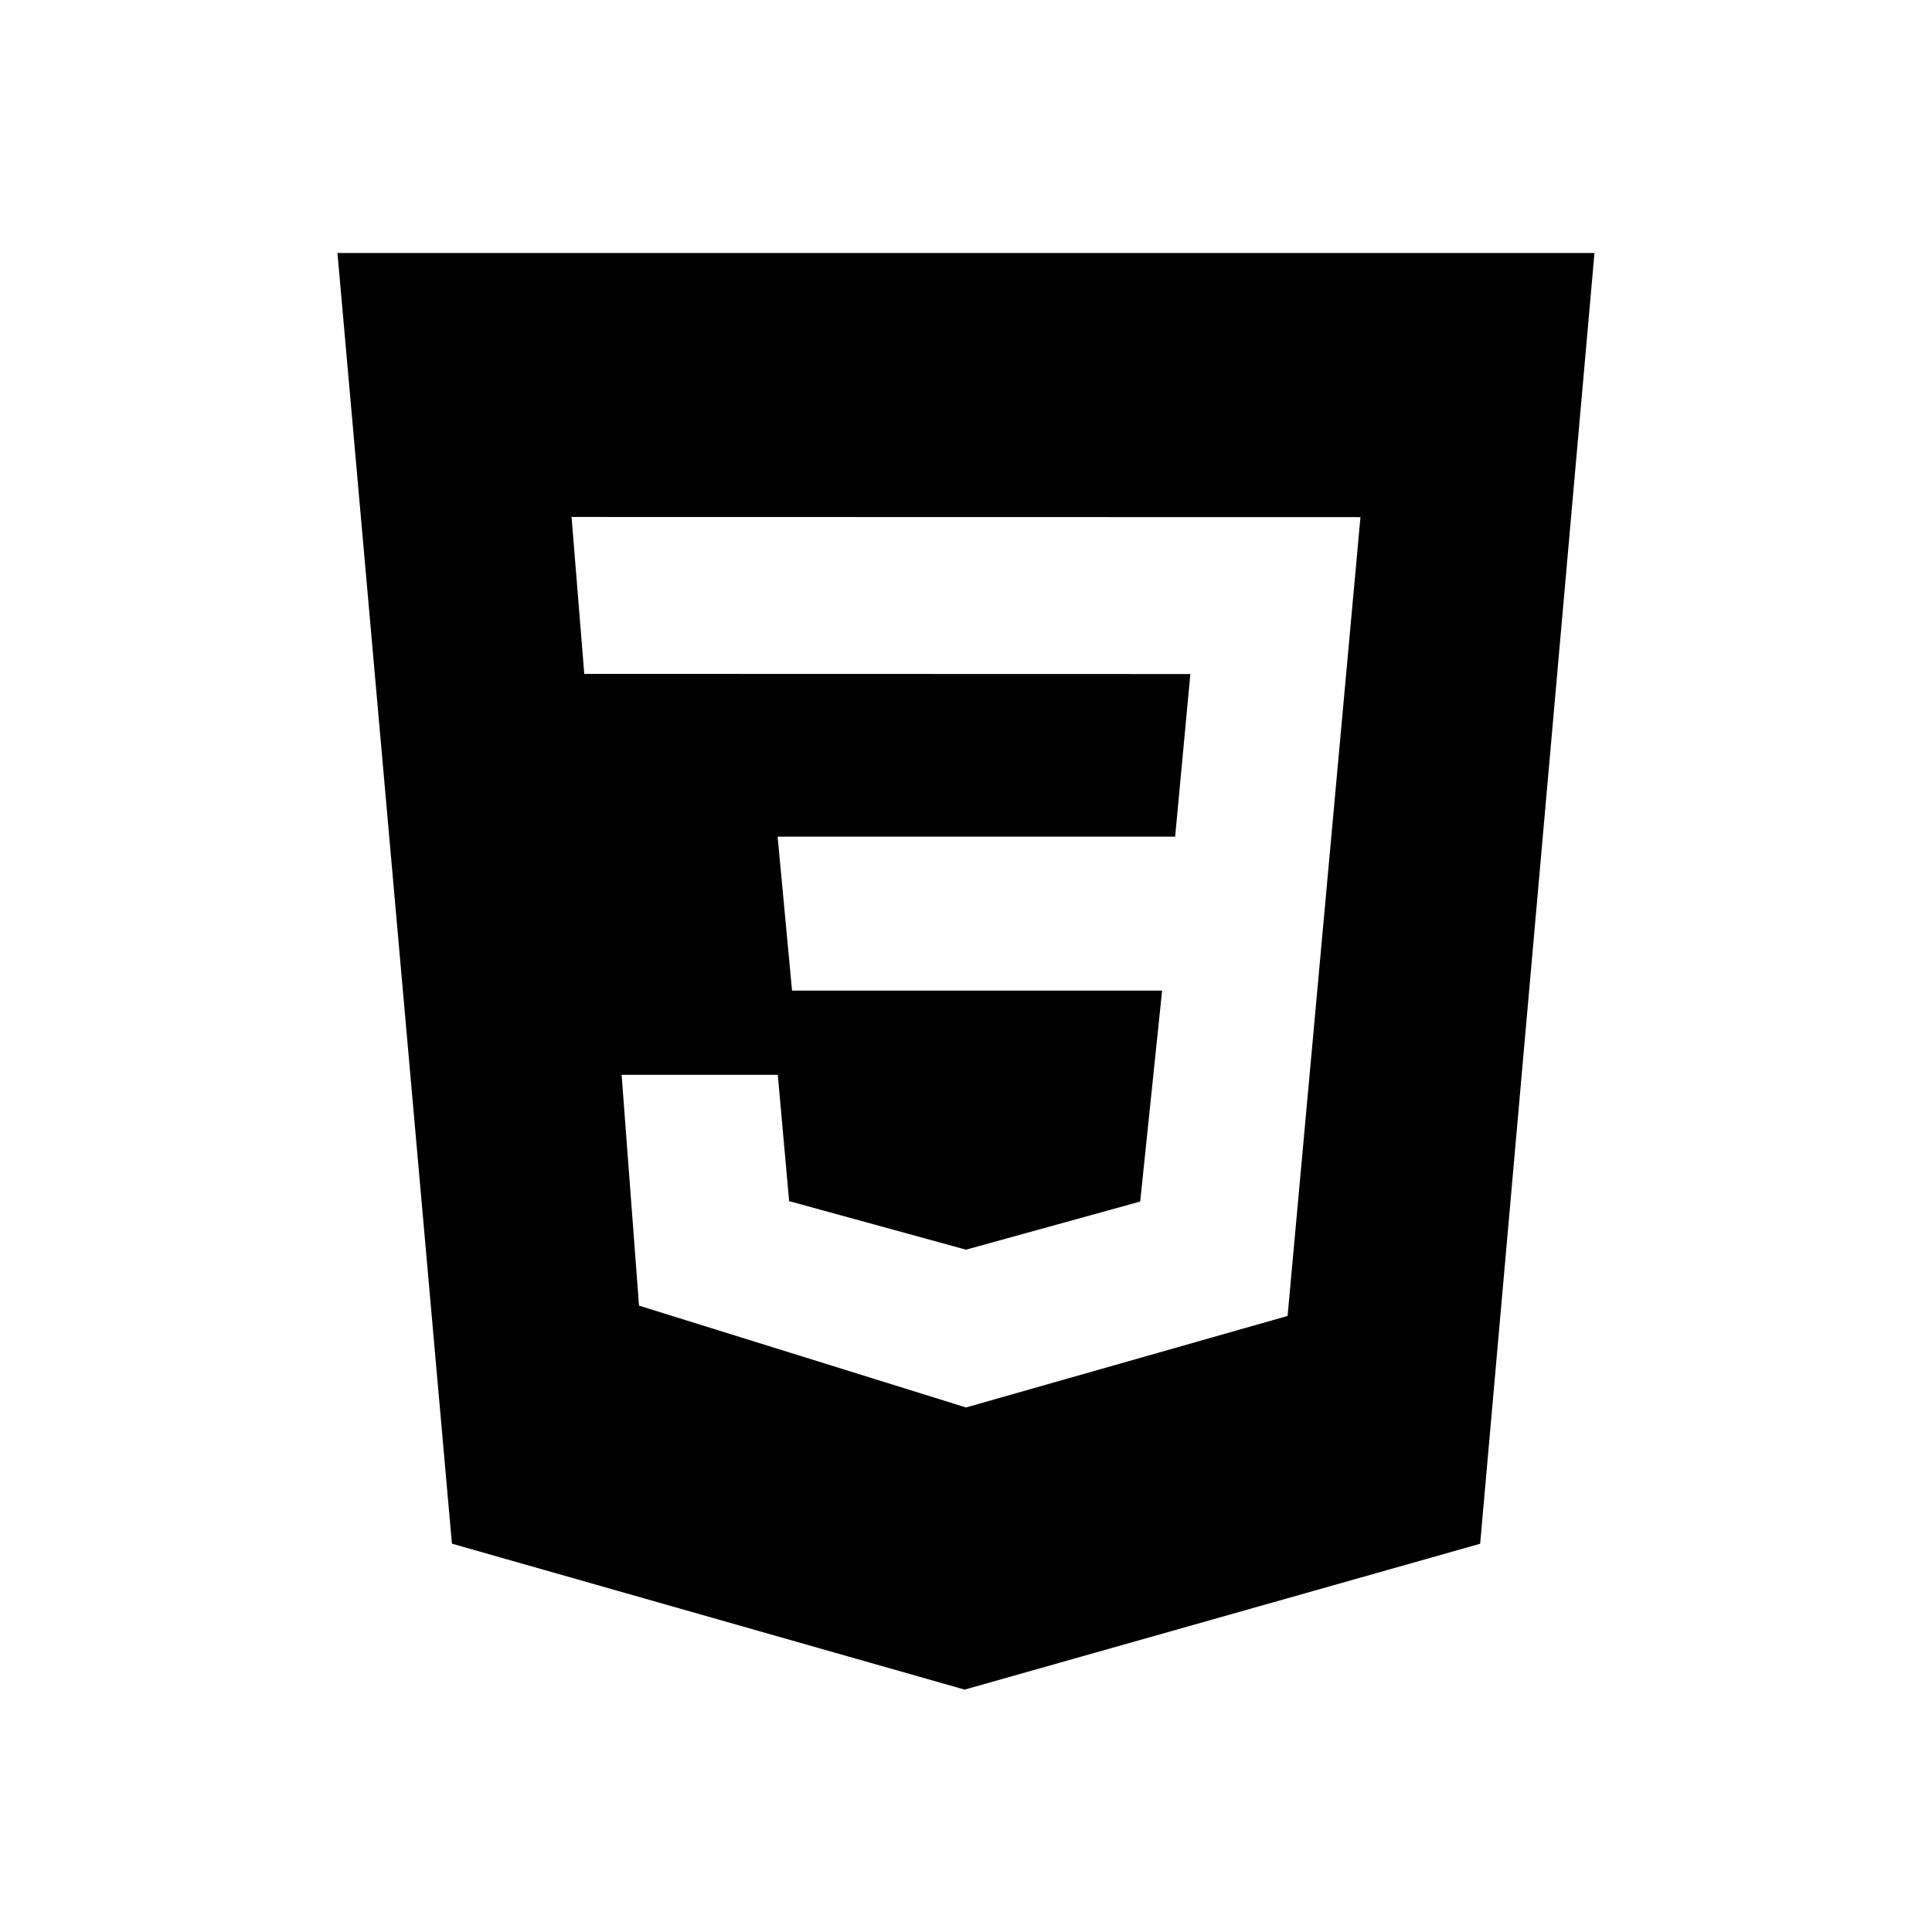
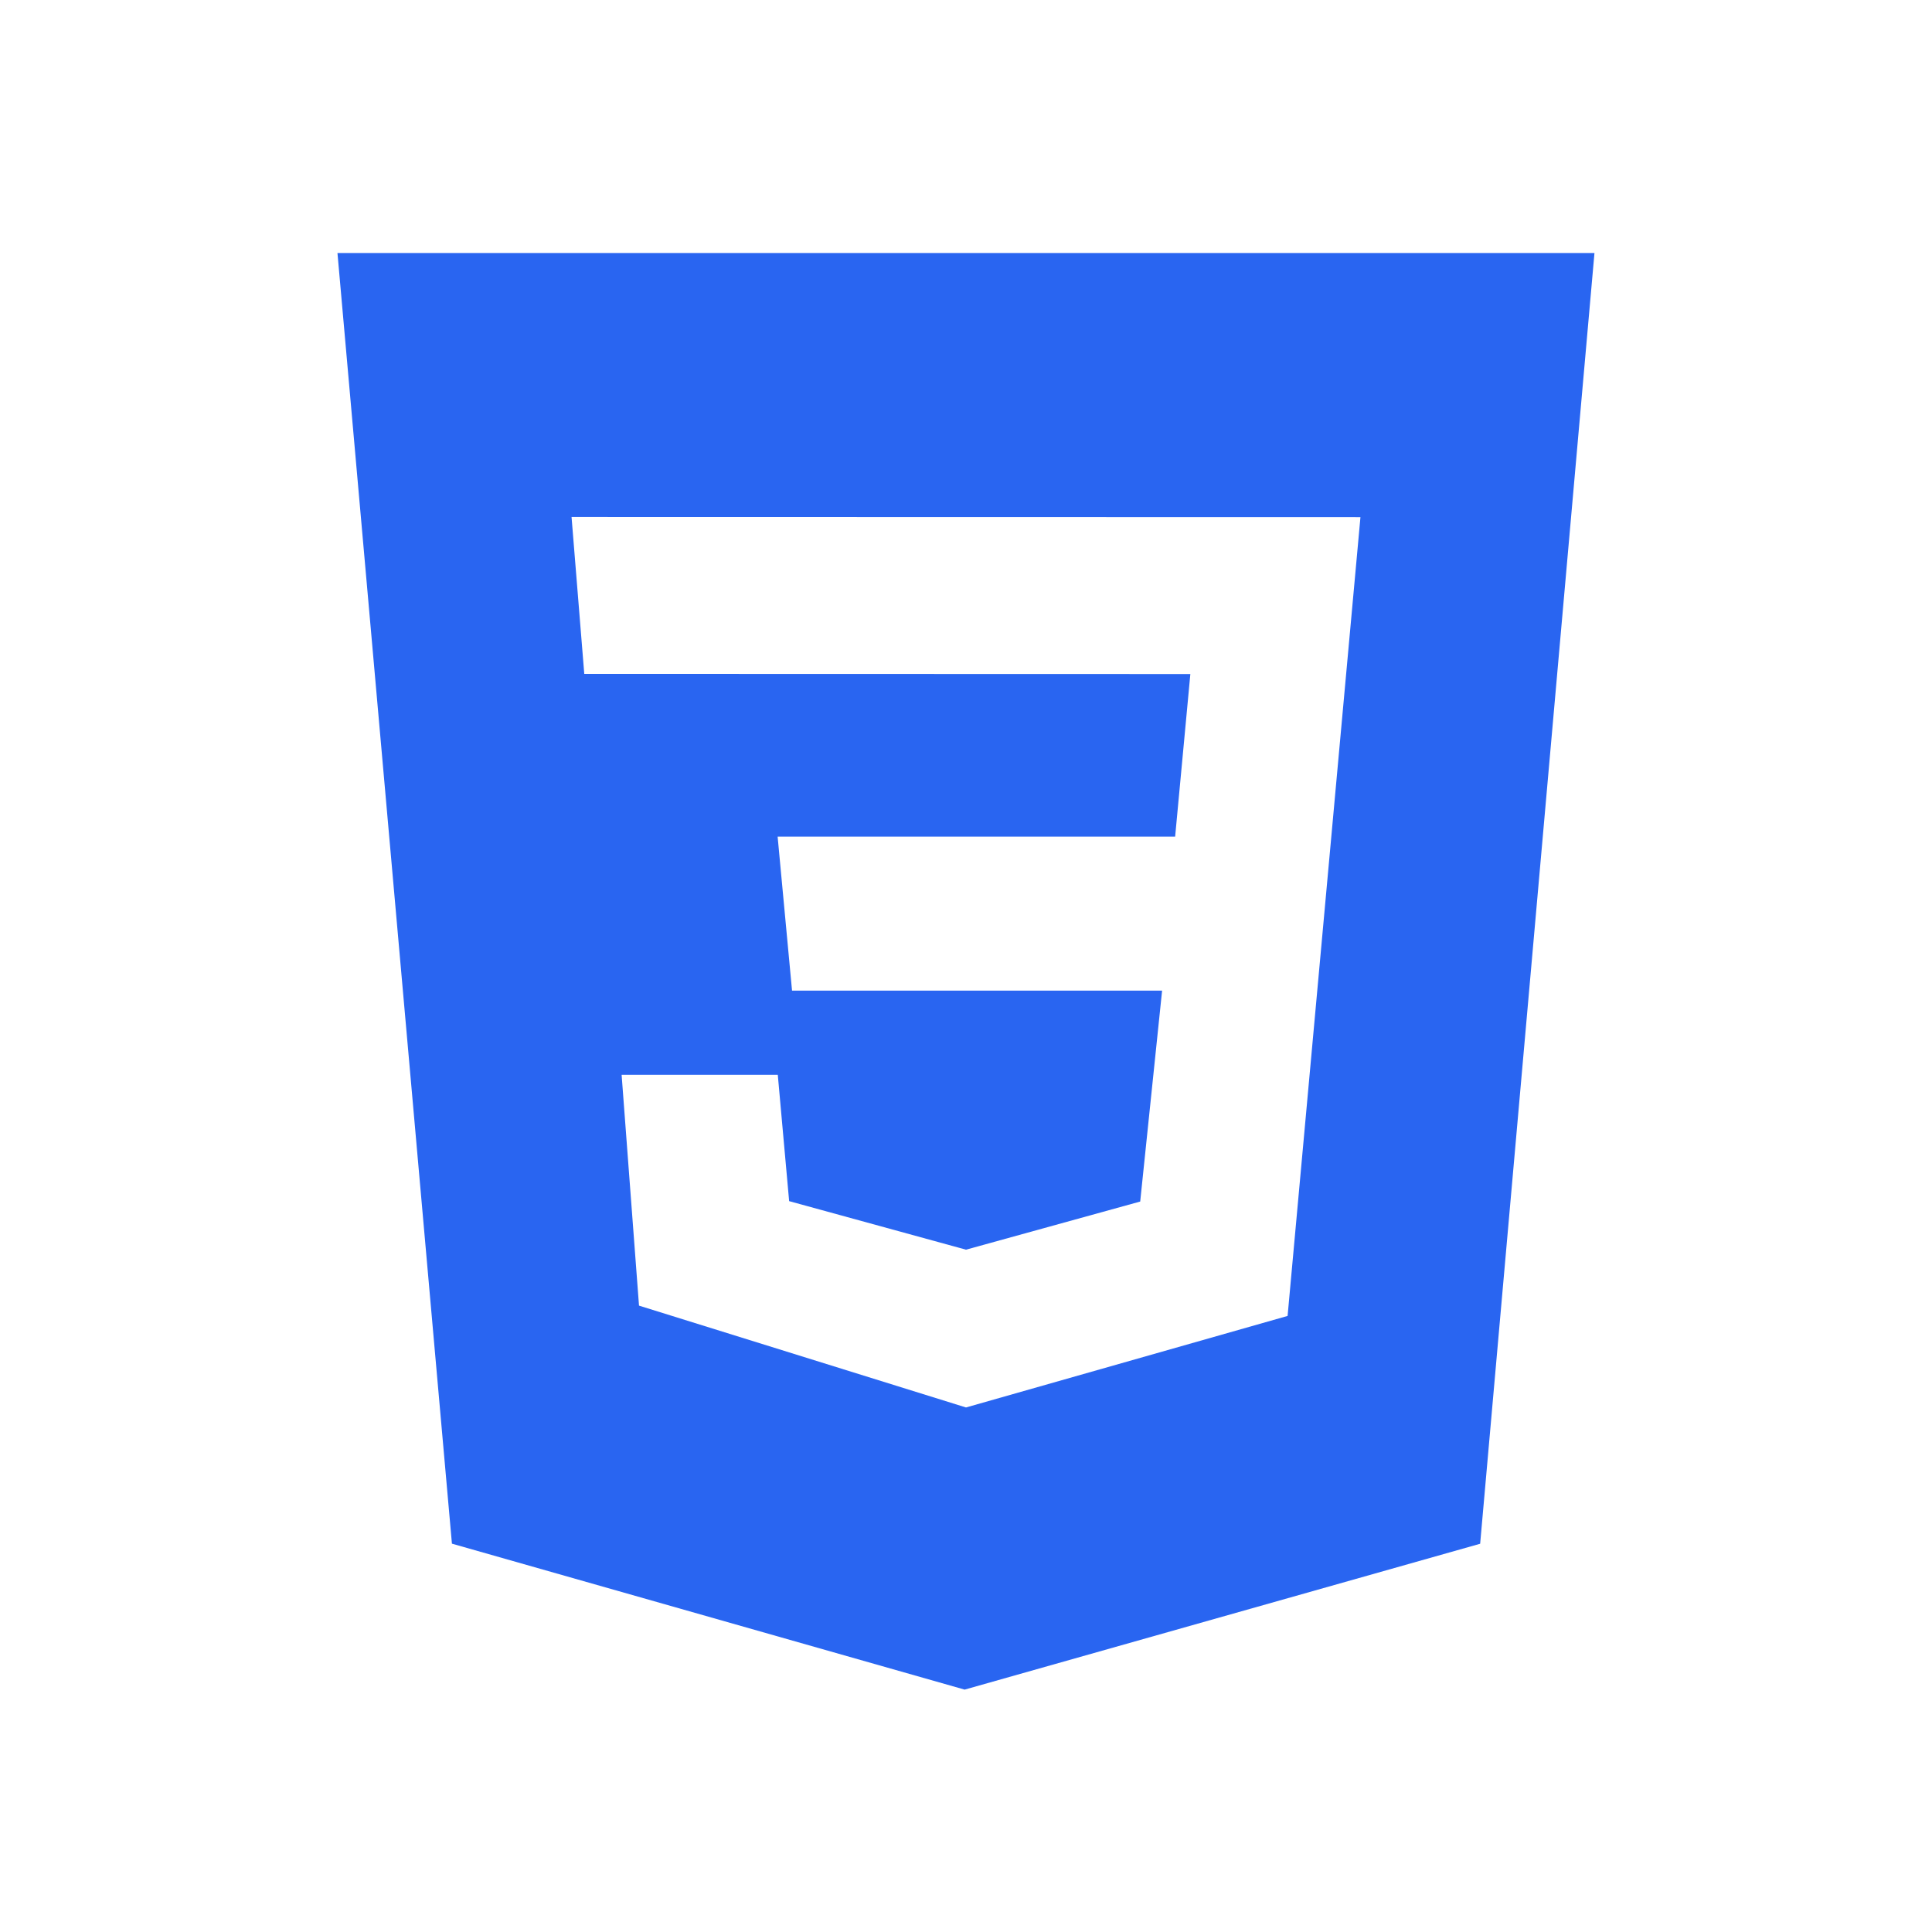
- <svg xmlns="http://www.w3.org/2000/svg" width="24" height="24" viewBox="0 0 24 24" style="fill: rgb(0, 0, 0); --darkreader-inline-fill: #e8e6e3;" data-darkreader-inline-fill="">
+ <svg xmlns="http://www.w3.org/2000/svg" width="24" height="24" viewBox="0 0 24 24" style="fill: #2965f1; --darkreader-inline-fill: #e8e6e3;" data-darkreader-inline-fill="">
  <path d="M4.192 3.143h15.615l-1.42 16.034-6.404 1.812-6.369-1.813L4.192 3.143zM16.9 6.424l-9.8-.002.158 1.949 7.529.002-.189 2.02H9.66l.179 1.913h4.597l-.272 2.62-2.164.598-2.197-.603-.141-1.569h-1.94l.216 2.867L12 17.484l3.995-1.137.905-9.923z" />
</svg>
